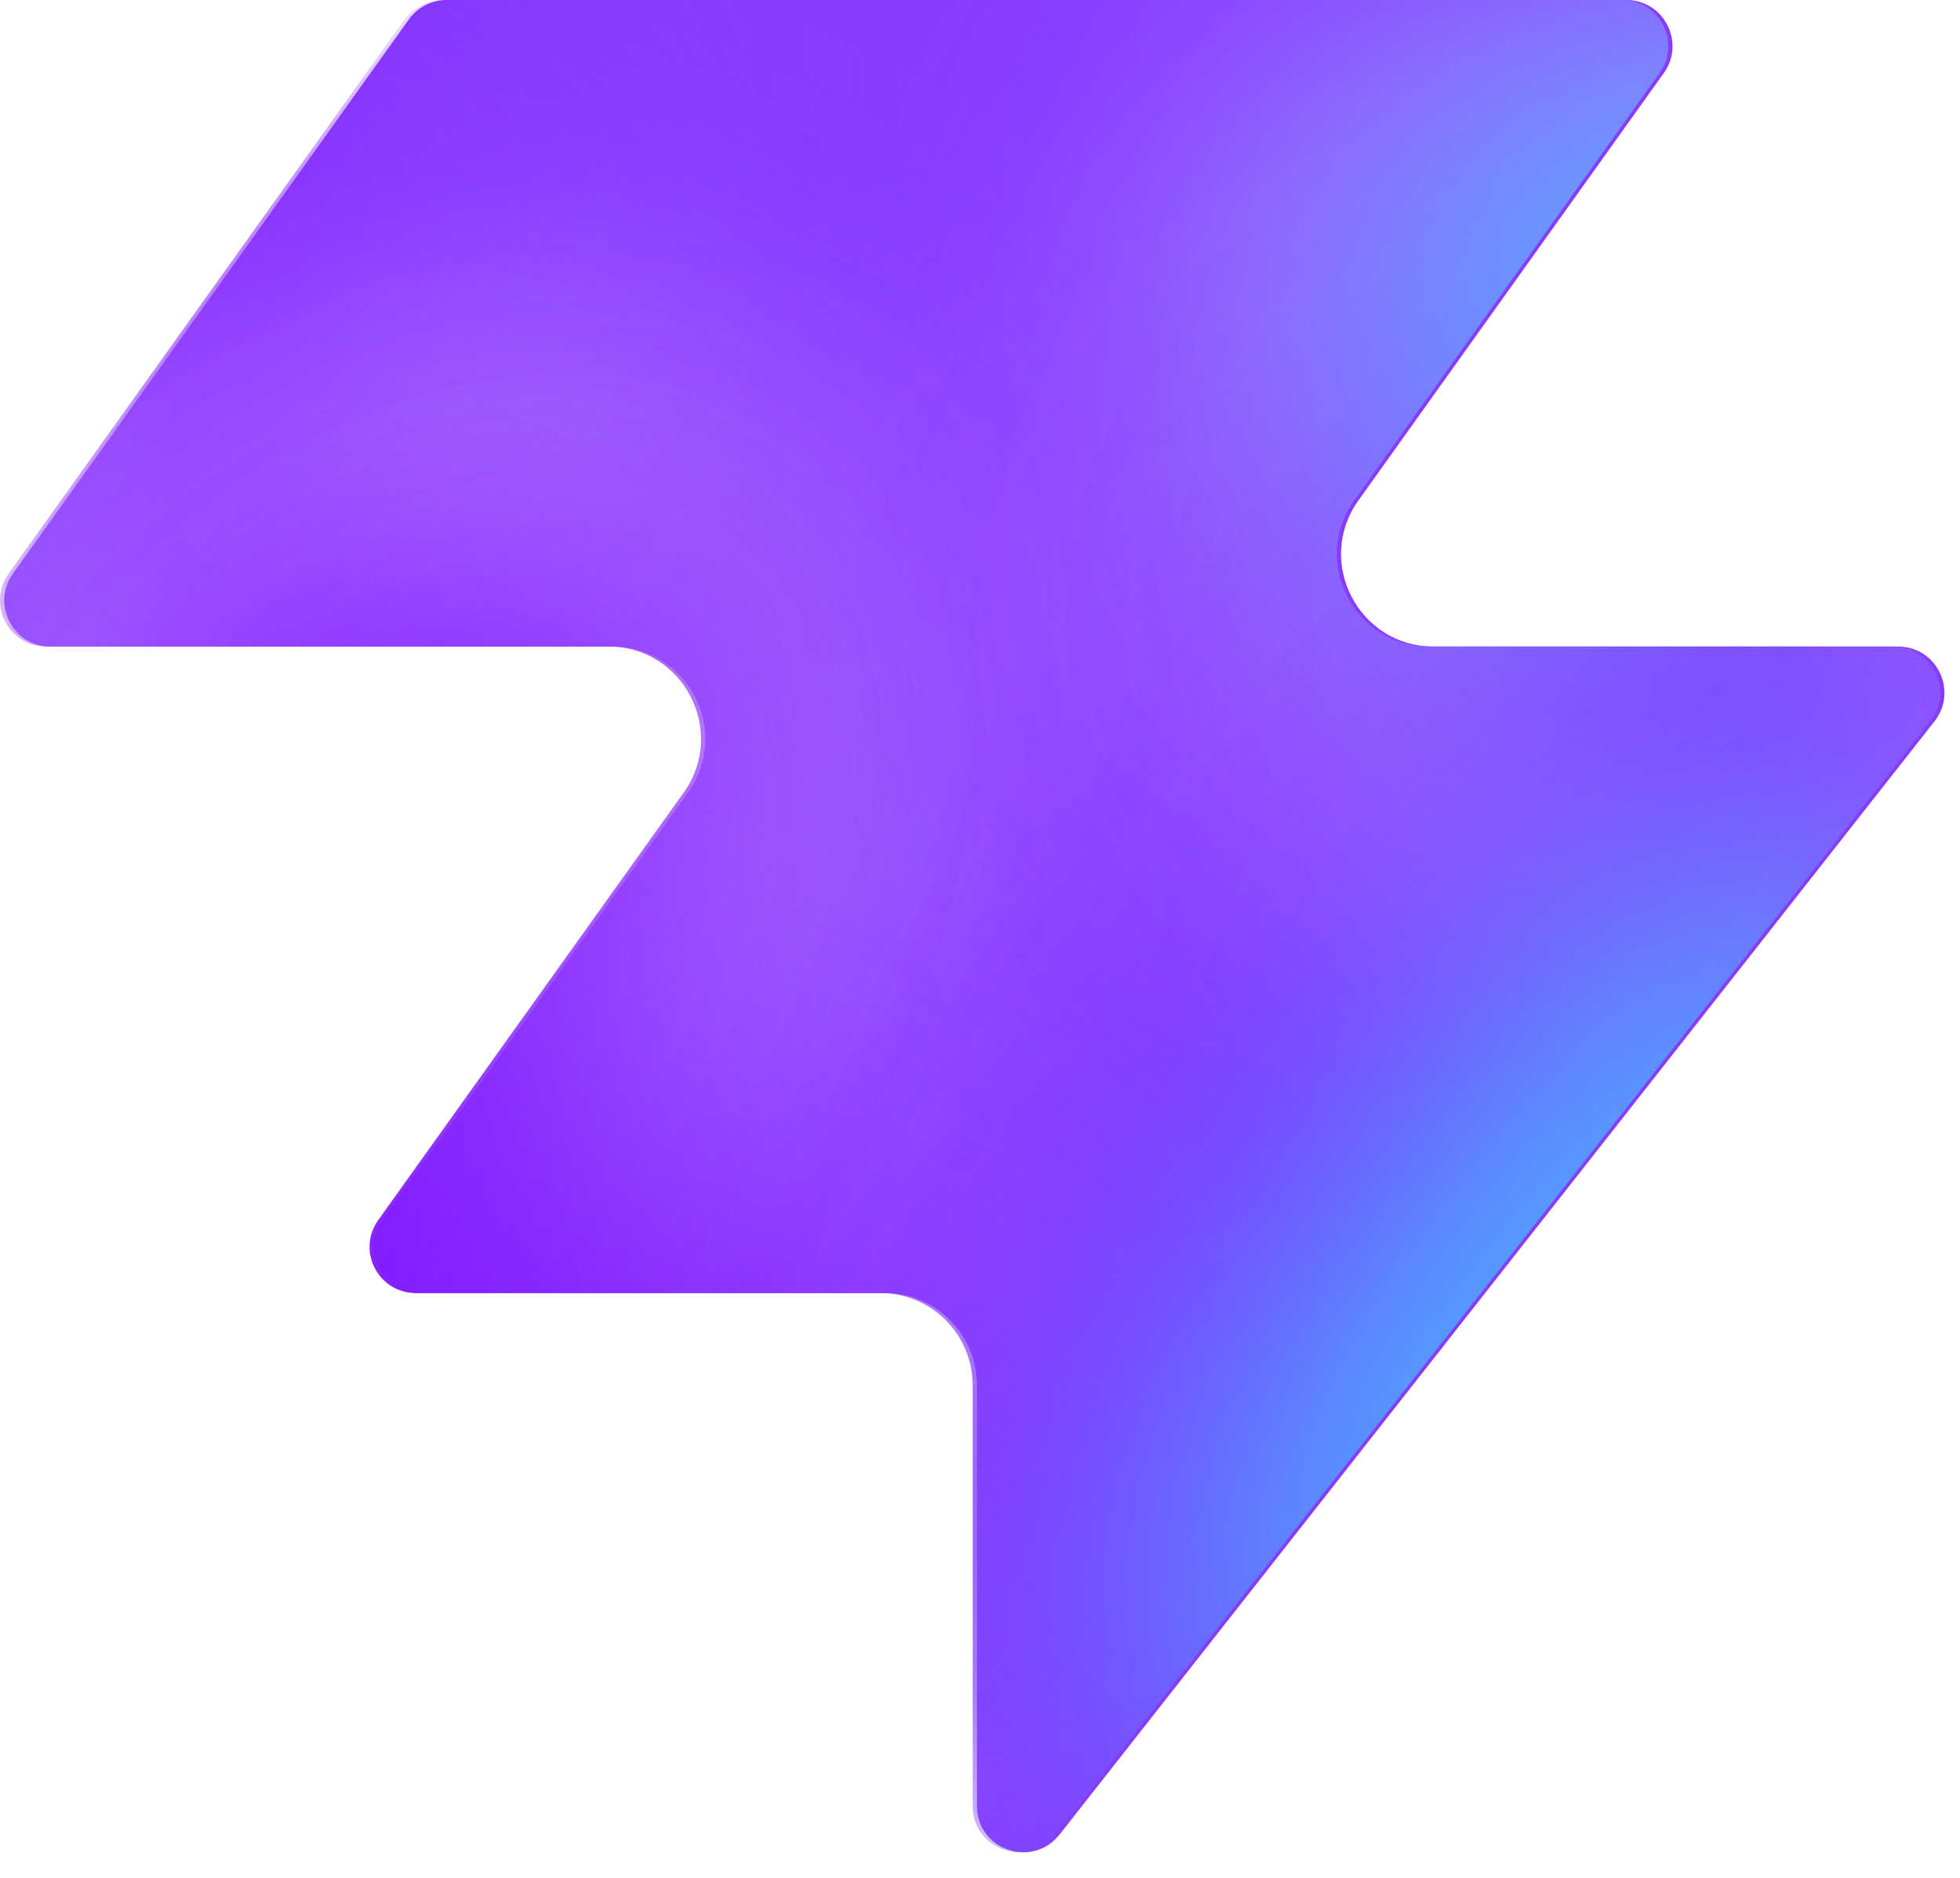
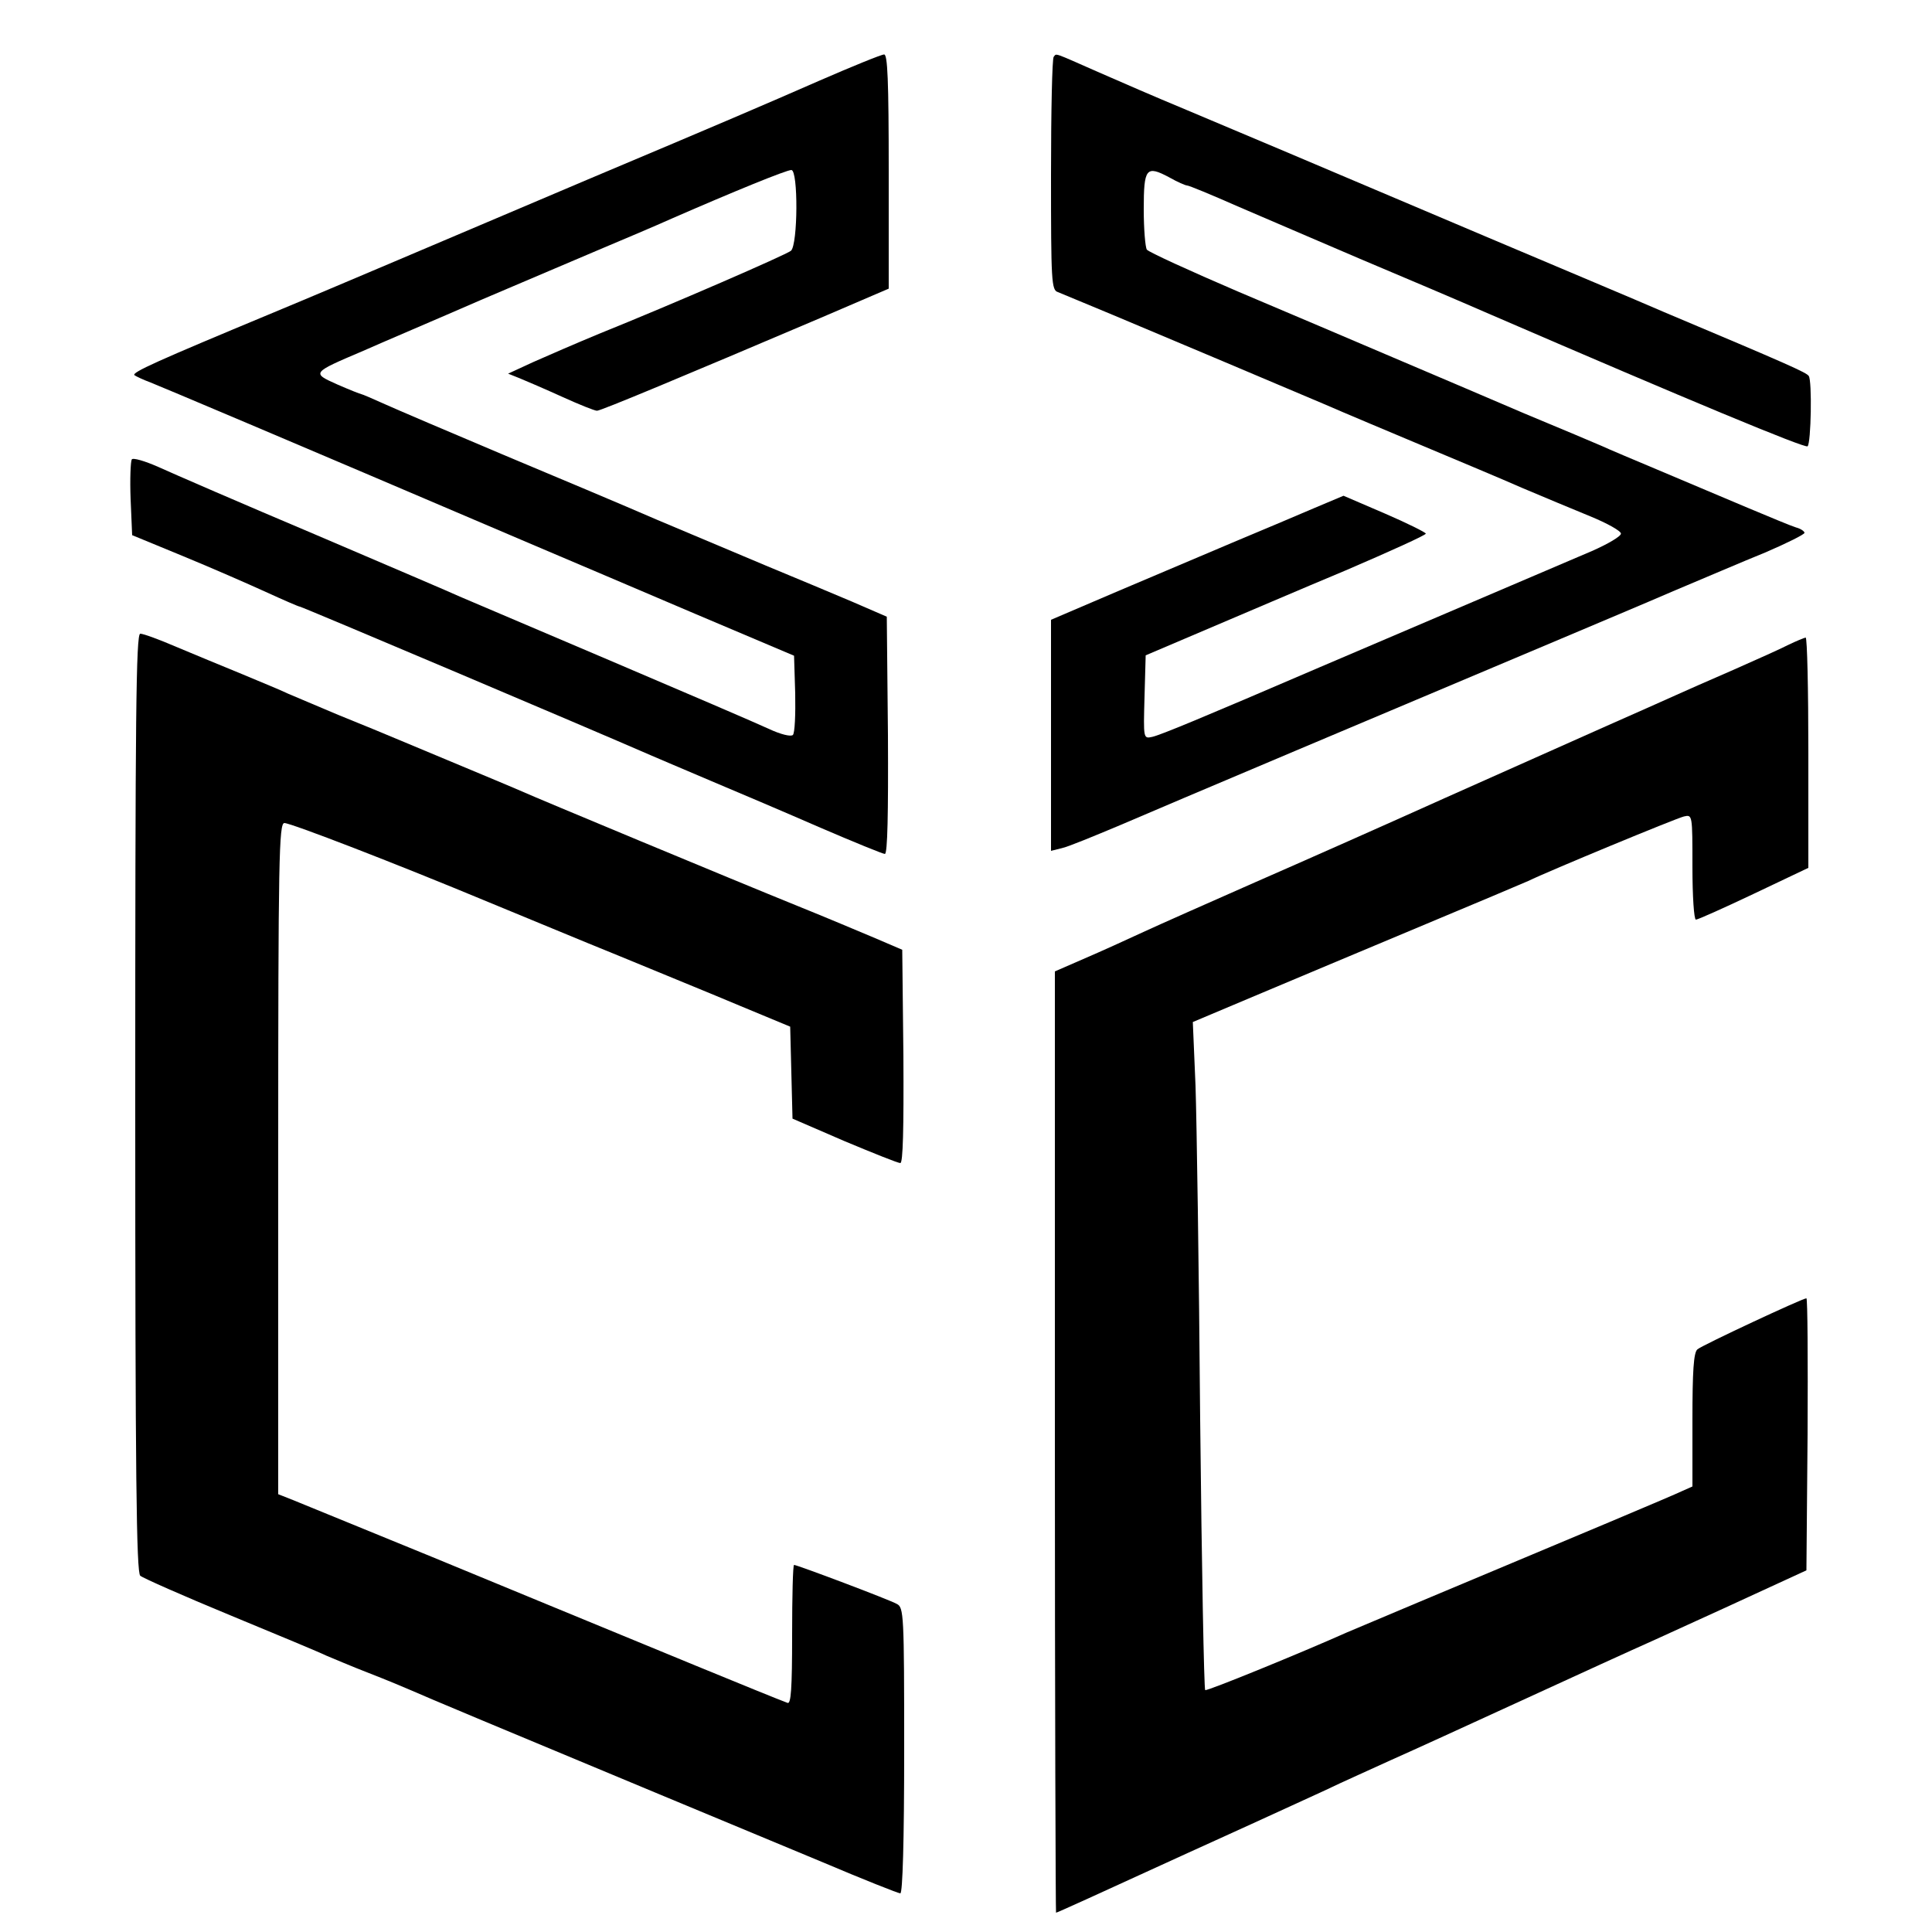
- <svg xmlns="http://www.w3.org/2000/svg" width="48" height="46" fill="none" viewBox="0 0 48 46">
-   <path fill="#863bff" d="M25.946 44.938c-.664.845-2.021.375-2.021-.698V33.937a2.26 2.26 0 0 0-2.262-2.262H10.287c-.92 0-1.456-1.04-.92-1.788l7.48-10.471c1.07-1.497 0-3.578-1.842-3.578H1.237c-.92 0-1.456-1.04-.92-1.788L10.013.474c.214-.297.556-.474.92-.474h28.894c.92 0 1.456 1.04.92 1.788l-7.48 10.471c-1.07 1.498 0 3.579 1.842 3.579h11.377c.943 0 1.473 1.088.89 1.83L25.947 44.94z" style="fill:#863bff;fill:color(display-p3 .525 .23 1);fill-opacity:1" />
-   <mask id="a" width="48" height="46" x="0" y="0" maskUnits="userSpaceOnUse" style="mask-type:alpha">
-     <path fill="#000" d="M25.842 44.938c-.664.844-2.021.375-2.021-.698V33.937a2.26 2.26 0 0 0-2.262-2.262H10.183c-.92 0-1.456-1.04-.92-1.788l7.48-10.471c1.07-1.498 0-3.579-1.842-3.579H1.133c-.92 0-1.456-1.04-.92-1.787L9.91.473c.214-.297.556-.474.92-.474h28.894c.92 0 1.456 1.04.92 1.788l-7.48 10.471c-1.07 1.498 0 3.578 1.842 3.578h11.377c.943 0 1.473 1.088.89 1.832L25.843 44.94z" style="fill:#000;fill-opacity:1" />
-   </mask>
-   <g mask="url(#a)">
-     <g filter="url(#b)">
-       <ellipse cx="5.508" cy="14.704" fill="#ede6ff" rx="5.508" ry="14.704" style="fill:#ede6ff;fill:color(display-p3 .927 .903 1);fill-opacity:1" transform="matrix(.00324 1 1 -.00324 -4.47 31.516)" />
-     </g>
-     <g filter="url(#c)">
-       <ellipse cx="10.399" cy="29.851" fill="#ede6ff" rx="10.399" ry="29.851" style="fill:#ede6ff;fill:color(display-p3 .927 .903 1);fill-opacity:1" transform="matrix(.00324 1 1 -.00324 -39.328 7.883)" />
-     </g>
-     <g filter="url(#d)">
-       <ellipse cx="5.508" cy="30.487" fill="#7e14ff" rx="5.508" ry="30.487" style="fill:#7e14ff;fill:color(display-p3 .492 .077 1);fill-opacity:1" transform="rotate(89.814 -25.913 -14.639)scale(1 -1)" />
-     </g>
-     <g filter="url(#e)">
-       <ellipse cx="5.508" cy="30.599" fill="#7e14ff" rx="5.508" ry="30.599" style="fill:#7e14ff;fill:color(display-p3 .492 .077 1);fill-opacity:1" transform="rotate(89.814 -32.644 -3.334)scale(1 -1)" />
-     </g>
-     <g filter="url(#f)">
-       <ellipse cx="5.508" cy="30.599" fill="#7e14ff" rx="5.508" ry="30.599" style="fill:#7e14ff;fill:color(display-p3 .492 .077 1);fill-opacity:1" transform="matrix(.00324 1 1 -.00324 -34.34 30.47)" />
-     </g>
-     <g filter="url(#g)">
-       <ellipse cx="14.072" cy="22.078" fill="#ede6ff" rx="14.072" ry="22.078" style="fill:#ede6ff;fill:color(display-p3 .927 .903 1);fill-opacity:1" transform="rotate(93.35 24.506 48.493)scale(-1 1)" />
-     </g>
-     <g filter="url(#h)">
-       <ellipse cx="3.47" cy="21.501" fill="#7e14ff" rx="3.47" ry="21.501" style="fill:#7e14ff;fill:color(display-p3 .492 .077 1);fill-opacity:1" transform="rotate(89.009 28.708 47.59)scale(-1 1)" />
-     </g>
-     <g filter="url(#i)">
-       <ellipse cx="3.47" cy="21.501" fill="#7e14ff" rx="3.47" ry="21.501" style="fill:#7e14ff;fill:color(display-p3 .492 .077 1);fill-opacity:1" transform="rotate(89.009 28.708 47.59)scale(-1 1)" />
-     </g>
-     <g filter="url(#j)">
-       <ellipse cx=".387" cy="8.972" fill="#7e14ff" rx="4.407" ry="29.108" style="fill:#7e14ff;fill:color(display-p3 .492 .077 1);fill-opacity:1" transform="rotate(39.51 .387 8.972)" />
-     </g>
-     <g filter="url(#k)">
-       <ellipse cx="47.523" cy="-6.092" fill="#7e14ff" rx="4.407" ry="29.108" style="fill:#7e14ff;fill:color(display-p3 .492 .077 1);fill-opacity:1" transform="rotate(37.892 47.523 -6.092)" />
-     </g>
-     <g filter="url(#l)">
-       <ellipse cx="41.412" cy="6.333" fill="#47bfff" rx="5.971" ry="9.665" style="fill:#47bfff;fill:color(display-p3 .28 .748 1);fill-opacity:1" transform="rotate(37.892 41.412 6.333)" />
-     </g>
-     <g filter="url(#m)">
-       <ellipse cx="-1.879" cy="38.332" fill="#7e14ff" rx="4.407" ry="29.108" style="fill:#7e14ff;fill:color(display-p3 .492 .077 1);fill-opacity:1" transform="rotate(37.892 -1.88 38.332)" />
-     </g>
-     <g filter="url(#n)">
-       <ellipse cx="-1.879" cy="38.332" fill="#7e14ff" rx="4.407" ry="29.108" style="fill:#7e14ff;fill:color(display-p3 .492 .077 1);fill-opacity:1" transform="rotate(37.892 -1.88 38.332)" />
-     </g>
-     <g filter="url(#o)">
-       <ellipse cx="35.651" cy="29.907" fill="#7e14ff" rx="4.407" ry="29.108" style="fill:#7e14ff;fill:color(display-p3 .492 .077 1);fill-opacity:1" transform="rotate(37.892 35.651 29.907)" />
-     </g>
-     <g filter="url(#p)">
-       <ellipse cx="38.418" cy="32.4" fill="#47bfff" rx="5.971" ry="15.297" style="fill:#47bfff;fill:color(display-p3 .28 .748 1);fill-opacity:1" transform="rotate(37.892 38.418 32.4)" />
-     </g>
+ <svg xmlns="http://www.w3.org/2000/svg" version="1.0" width="500pt" height="500pt" viewBox="0 0 500 500" preserveAspectRatio="xMidYMid meet">
+   <g transform="translate(0,500) scale(0.1,-0.1)" fill="#000000" stroke="none">
+     <path d="M2120 4791 c-144 -63 -244 -106 -600 -256 -132 -56 -172 -73 -490 -208 -85 -36 -231 -98 -325 -137 -298 -124 -365 -154 -357 -161 4 -3 23 -12 42 -19 30 -12 322 -135 980 -416 96 -41 290 -123 430 -183 l255 -108 3 -98 c1 -54 -1 -102 -6 -107 -5 -5 -31 1 -63 16 -30 14 -214 93 -409 176 -195 83 -371 158 -390 166 -19 9 -188 81 -375 161 -187 79 -369 158 -404 174 -36 16 -67 25 -70 20 -3 -5 -5 -51 -3 -102 l4 -94 131 -54 c73 -30 169 -72 215 -93 46 -21 85 -38 88 -38 5 0 744 -313 909 -385 17 -7 86 -37 155 -66 69 -29 196 -83 283 -121 86 -37 162 -68 167 -68 7 0 9 105 8 307 l-3 307 -90 39 c-49 21 -148 62 -220 92 -71 30 -200 84 -285 120 -85 37 -266 113 -402 170 -135 57 -271 115 -302 129 -31 14 -59 26 -61 26 -2 0 -30 11 -62 25 -67 30 -67 30 67 87 47 21 186 80 310 134 124 53 266 113 315 134 50 21 128 54 175 75 158 69 295 125 308 125 18 0 17 -193 -1 -209 -14 -11 -306 -138 -497 -215 -58 -24 -134 -57 -170 -73 l-65 -30 30 -12 c17 -7 66 -28 110 -48 44 -20 84 -36 90 -36 10 0 223 89 578 240 l177 76 0 304 c0 236 -3 303 -12 302 -7 0 -83 -31 -168 -68z" />
+     <path d="M2727 4853 c-4 -3 -7 -141 -7 -305 0 -276 1 -299 18 -304 9 -4 73 -30 142 -59 69 -29 197 -83 285 -120 88 -37 205 -87 260 -110 55 -24 172 -73 260 -110 88 -37 203 -85 255 -108 52 -22 131 -55 175 -73 44 -18 80 -38 80 -45 0 -7 -34 -27 -75 -45 -129 -55 -548 -234 -705 -301 -307 -132 -411 -175 -433 -180 -23 -5 -23 -5 -20 103 l3 108 155 66 c85 36 248 106 363 154 114 49 207 91 207 95 0 3 -48 27 -106 52 l-107 46 -76 -32 c-42 -18 -134 -57 -206 -87 -71 -30 -208 -88 -302 -128 l-173 -74 0 -299 0 -299 28 7 c15 3 83 31 152 60 111 48 720 305 1140 482 85 36 216 91 290 123 74 31 181 77 238 100 56 24 102 47 102 51 0 4 -10 11 -22 14 -13 4 -68 27 -123 50 -55 23 -156 66 -225 95 -69 29 -138 58 -155 66 -16 7 -106 45 -200 84 -93 40 -246 105 -340 145 -93 40 -273 116 -400 170 -126 54 -233 103 -237 109 -4 6 -8 53 -8 104 0 107 6 115 66 83 21 -12 42 -21 46 -21 5 0 63 -24 131 -54 67 -29 210 -90 317 -136 107 -45 260 -110 340 -145 509 -220 812 -346 818 -340 9 8 12 170 3 182 -6 9 -53 30 -376 166 -71 31 -281 119 -465 197 -455 193 -644 273 -780 330 -63 26 -162 69 -219 94 -118 52 -106 48 -114 39z" />
+     <path d="M350 2146 c0 -965 3 -1216 13 -1224 7 -6 111 -52 232 -102 121 -50 234 -97 250 -105 17 -7 66 -28 110 -45 44 -17 94 -38 110 -45 31 -14 241 -102 640 -268 127 -53 317 -132 423 -176 106 -45 197 -81 202 -81 6 0 10 136 10 370 0 352 -1 370 -19 379 -19 11 -258 101 -266 101 -3 0 -5 -81 -5 -181 0 -141 -3 -180 -12 -176 -46 17 -385 157 -608 249 -222 92 -385 159 -672 276 l-38 15 0 869 c0 778 2 868 16 868 17 0 289 -105 529 -205 88 -36 241 -100 340 -140 99 -41 239 -98 310 -128 l130 -54 3 -119 3 -119 134 -58 c74 -31 139 -57 145 -57 7 0 9 89 8 276 l-3 276 -70 30 c-38 16 -128 54 -200 83 -168 68 -684 283 -710 295 -18 8 -75 32 -310 130 -38 16 -115 48 -170 70 -55 23 -113 48 -130 55 -16 8 -70 30 -120 51 -49 20 -126 52 -169 70 -44 19 -85 34 -93 34 -11 0 -13 -213 -13 -1214z" />
+     <path d="M4630 3332 c-19 -10 -84 -39 -145 -66 -60 -26 -128 -56 -150 -66 -22 -10 -103 -46 -180 -80 -77 -34 -264 -118 -415 -185 -151 -68 -372 -166 -491 -218 -118 -52 -249 -110 -290 -129 -41 -19 -109 -50 -151 -68 l-78 -34 0 -1218 c0 -670 2 -1218 3 -1218 3 0 93 41 342 155 28 13 102 46 165 75 63 29 149 68 190 87 41 20 118 54 170 78 52 23 205 93 340 155 135 62 288 132 340 155 52 24 163 74 245 112 l150 69 3 352 c1 194 0 352 -3 352 -10 0 -269 -121 -282 -132 -10 -8 -13 -57 -13 -183 l0 -172 -27 -12 c-25 -12 -246 -105 -683 -288 -85 -36 -168 -71 -185 -78 -114 -51 -361 -152 -366 -149 -3 2 -9 317 -13 701 -3 384 -9 772 -12 863 l-7 165 159 67 c88 37 278 117 424 178 146 61 274 115 285 120 51 25 382 162 403 167 22 5 22 5 22 -131 0 -75 4 -136 9 -136 5 0 72 30 150 67 l141 67 0 298 c0 164 -3 298 -7 298 -5 -1 -24 -9 -43 -18z" />
  </g>
-   <defs>
-     <filter id="b" width="60.045" height="41.654" x="-19.77" y="16.149" color-interpolation-filters="sRGB" filterUnits="userSpaceOnUse">
-       <feFlood flood-opacity="0" result="BackgroundImageFix" />
-       <feBlend in="SourceGraphic" in2="BackgroundImageFix" result="shape" />
-       <feGaussianBlur result="effect1_foregroundBlur_2002_17158" stdDeviation="7.659" />
-     </filter>
-     <filter id="c" width="90.34" height="51.437" x="-54.613" y="-7.533" color-interpolation-filters="sRGB" filterUnits="userSpaceOnUse">
-       <feFlood flood-opacity="0" result="BackgroundImageFix" />
-       <feBlend in="SourceGraphic" in2="BackgroundImageFix" result="shape" />
-       <feGaussianBlur result="effect1_foregroundBlur_2002_17158" stdDeviation="7.659" />
-     </filter>
-     <filter id="d" width="79.355" height="29.4" x="-49.64" y="2.03" color-interpolation-filters="sRGB" filterUnits="userSpaceOnUse">
-       <feFlood flood-opacity="0" result="BackgroundImageFix" />
-       <feBlend in="SourceGraphic" in2="BackgroundImageFix" result="shape" />
-       <feGaussianBlur result="effect1_foregroundBlur_2002_17158" stdDeviation="4.596" />
-     </filter>
-     <filter id="e" width="79.579" height="29.4" x="-45.045" y="20.029" color-interpolation-filters="sRGB" filterUnits="userSpaceOnUse">
-       <feFlood flood-opacity="0" result="BackgroundImageFix" />
-       <feBlend in="SourceGraphic" in2="BackgroundImageFix" result="shape" />
-       <feGaussianBlur result="effect1_foregroundBlur_2002_17158" stdDeviation="4.596" />
-     </filter>
-     <filter id="f" width="79.579" height="29.4" x="-43.513" y="21.178" color-interpolation-filters="sRGB" filterUnits="userSpaceOnUse">
-       <feFlood flood-opacity="0" result="BackgroundImageFix" />
-       <feBlend in="SourceGraphic" in2="BackgroundImageFix" result="shape" />
-       <feGaussianBlur result="effect1_foregroundBlur_2002_17158" stdDeviation="4.596" />
-     </filter>
-     <filter id="g" width="74.749" height="58.852" x="15.756" y="-17.901" color-interpolation-filters="sRGB" filterUnits="userSpaceOnUse">
-       <feFlood flood-opacity="0" result="BackgroundImageFix" />
-       <feBlend in="SourceGraphic" in2="BackgroundImageFix" result="shape" />
-       <feGaussianBlur result="effect1_foregroundBlur_2002_17158" stdDeviation="7.659" />
-     </filter>
-     <filter id="h" width="61.377" height="25.362" x="23.548" y="2.284" color-interpolation-filters="sRGB" filterUnits="userSpaceOnUse">
-       <feFlood flood-opacity="0" result="BackgroundImageFix" />
-       <feBlend in="SourceGraphic" in2="BackgroundImageFix" result="shape" />
-       <feGaussianBlur result="effect1_foregroundBlur_2002_17158" stdDeviation="4.596" />
-     </filter>
-     <filter id="i" width="61.377" height="25.362" x="23.548" y="2.284" color-interpolation-filters="sRGB" filterUnits="userSpaceOnUse">
-       <feFlood flood-opacity="0" result="BackgroundImageFix" />
-       <feBlend in="SourceGraphic" in2="BackgroundImageFix" result="shape" />
-       <feGaussianBlur result="effect1_foregroundBlur_2002_17158" stdDeviation="4.596" />
-     </filter>
-     <filter id="j" width="56.045" height="63.649" x="-27.636" y="-22.853" color-interpolation-filters="sRGB" filterUnits="userSpaceOnUse">
-       <feFlood flood-opacity="0" result="BackgroundImageFix" />
-       <feBlend in="SourceGraphic" in2="BackgroundImageFix" result="shape" />
-       <feGaussianBlur result="effect1_foregroundBlur_2002_17158" stdDeviation="4.596" />
-     </filter>
-     <filter id="k" width="54.814" height="64.646" x="20.116" y="-38.415" color-interpolation-filters="sRGB" filterUnits="userSpaceOnUse">
-       <feFlood flood-opacity="0" result="BackgroundImageFix" />
-       <feBlend in="SourceGraphic" in2="BackgroundImageFix" result="shape" />
-       <feGaussianBlur result="effect1_foregroundBlur_2002_17158" stdDeviation="4.596" />
-     </filter>
-     <filter id="l" width="33.541" height="35.313" x="24.641" y="-11.323" color-interpolation-filters="sRGB" filterUnits="userSpaceOnUse">
-       <feFlood flood-opacity="0" result="BackgroundImageFix" />
-       <feBlend in="SourceGraphic" in2="BackgroundImageFix" result="shape" />
-       <feGaussianBlur result="effect1_foregroundBlur_2002_17158" stdDeviation="4.596" />
-     </filter>
-     <filter id="m" width="54.814" height="64.646" x="-29.286" y="6.009" color-interpolation-filters="sRGB" filterUnits="userSpaceOnUse">
-       <feFlood flood-opacity="0" result="BackgroundImageFix" />
-       <feBlend in="SourceGraphic" in2="BackgroundImageFix" result="shape" />
-       <feGaussianBlur result="effect1_foregroundBlur_2002_17158" stdDeviation="4.596" />
-     </filter>
-     <filter id="n" width="54.814" height="64.646" x="-29.286" y="6.009" color-interpolation-filters="sRGB" filterUnits="userSpaceOnUse">
-       <feFlood flood-opacity="0" result="BackgroundImageFix" />
-       <feBlend in="SourceGraphic" in2="BackgroundImageFix" result="shape" />
-       <feGaussianBlur result="effect1_foregroundBlur_2002_17158" stdDeviation="4.596" />
-     </filter>
-     <filter id="o" width="54.814" height="64.646" x="8.244" y="-2.416" color-interpolation-filters="sRGB" filterUnits="userSpaceOnUse">
-       <feFlood flood-opacity="0" result="BackgroundImageFix" />
-       <feBlend in="SourceGraphic" in2="BackgroundImageFix" result="shape" />
-       <feGaussianBlur result="effect1_foregroundBlur_2002_17158" stdDeviation="4.596" />
-     </filter>
-     <filter id="p" width="39.409" height="43.623" x="18.713" y="10.588" color-interpolation-filters="sRGB" filterUnits="userSpaceOnUse">
-       <feFlood flood-opacity="0" result="BackgroundImageFix" />
-       <feBlend in="SourceGraphic" in2="BackgroundImageFix" result="shape" />
-       <feGaussianBlur result="effect1_foregroundBlur_2002_17158" stdDeviation="4.596" />
-     </filter>
-   </defs>
</svg>
